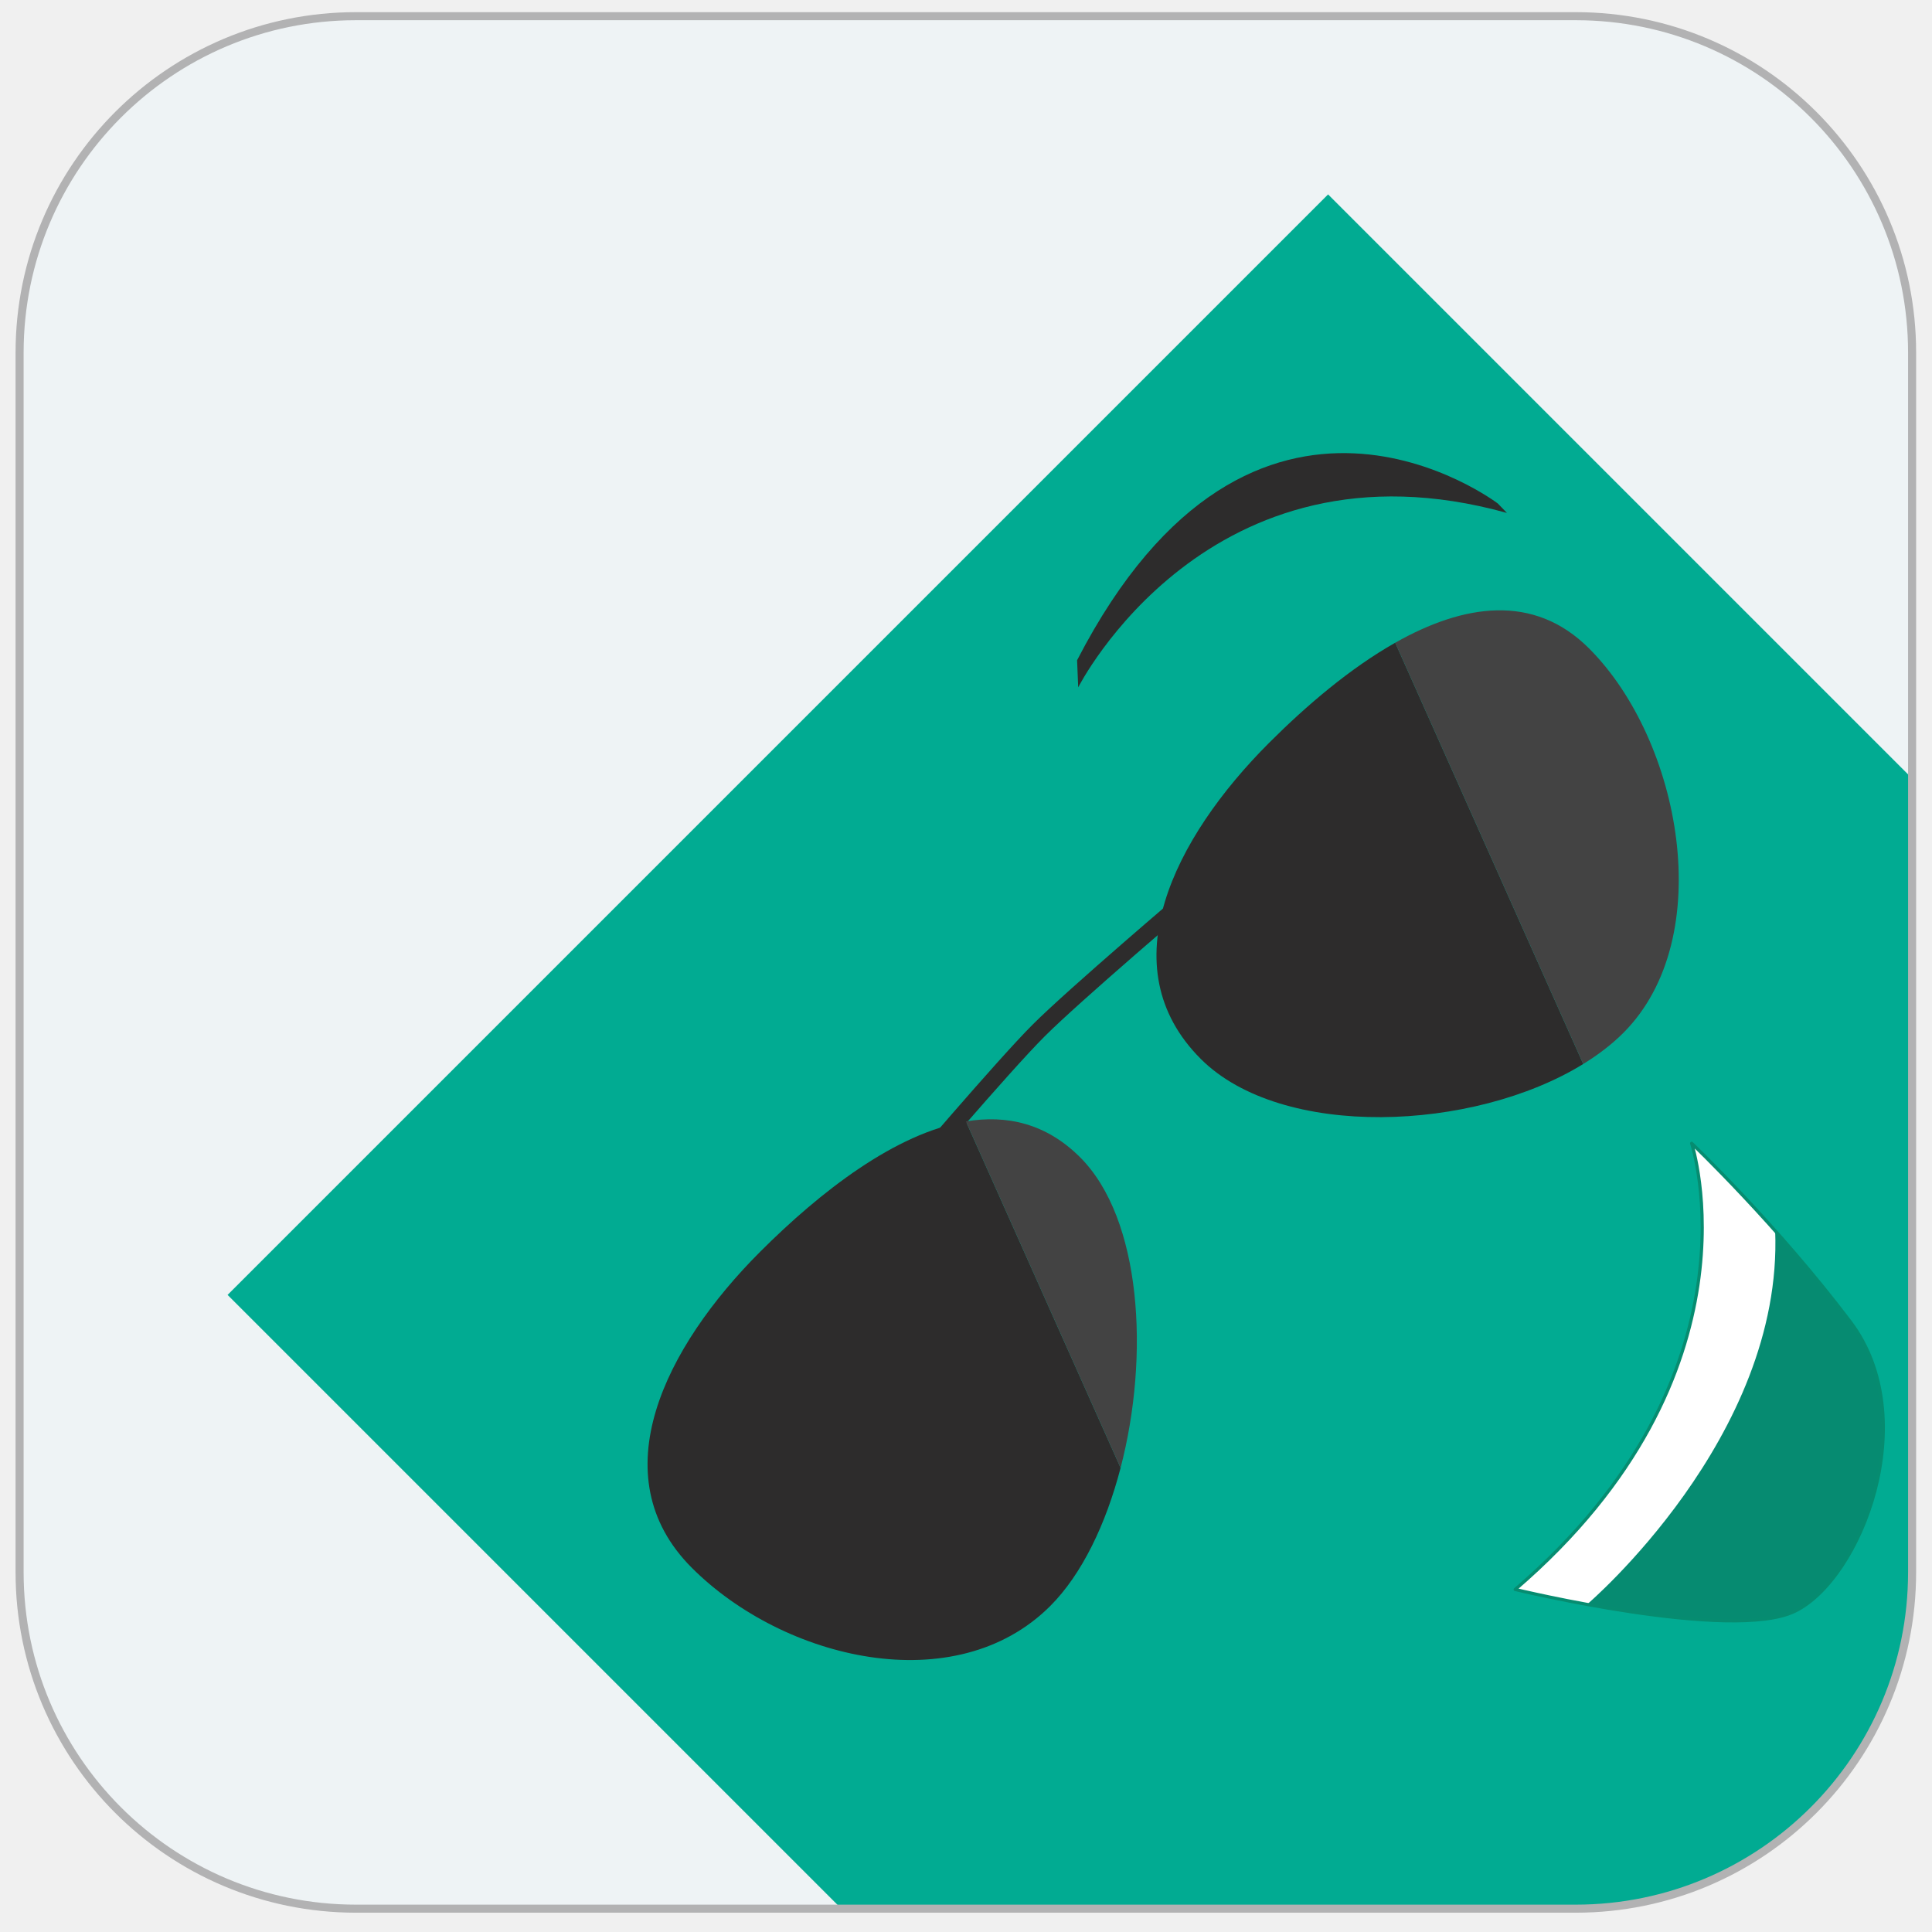
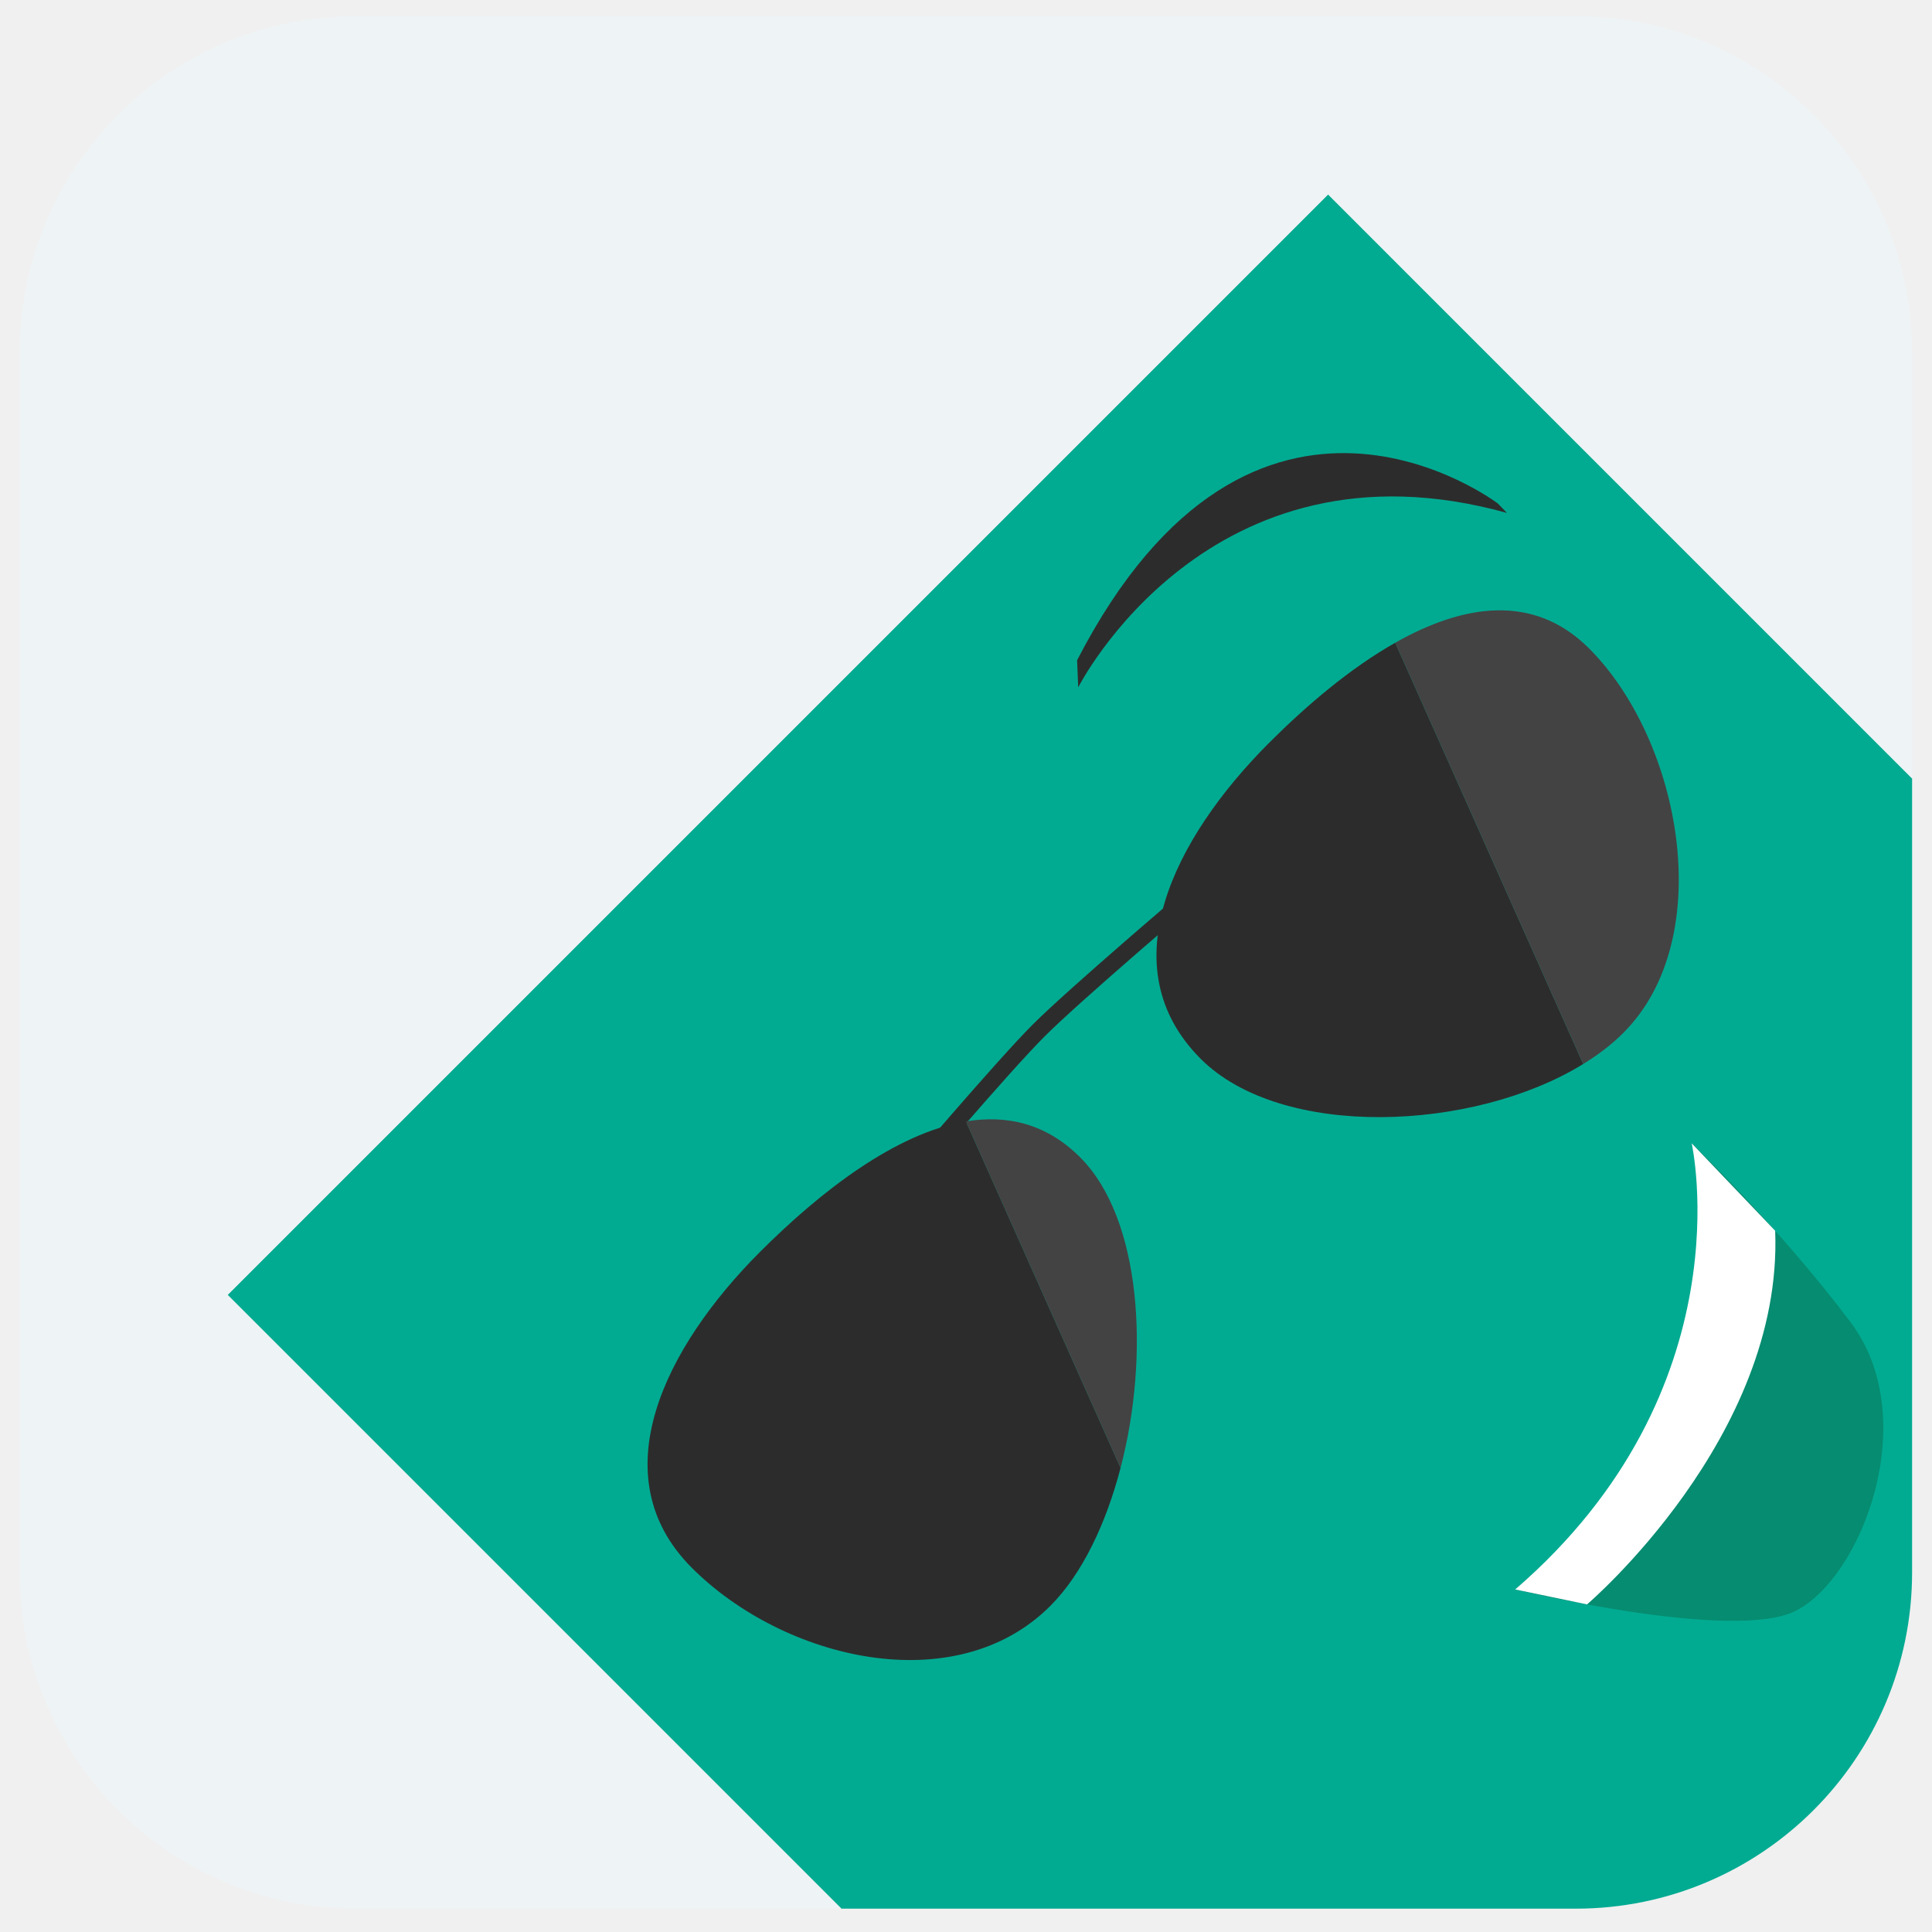
- <svg xmlns="http://www.w3.org/2000/svg" xmlns:xlink="http://www.w3.org/1999/xlink" version="1.1" id="Layer_1" x="0px" y="0px" width="120px" height="120px" viewBox="0 0 120 120" enable-background="new 0 0 120 120" xml:space="preserve">
+ <svg xmlns="http://www.w3.org/2000/svg" version="1.1" id="Layer_1" x="0px" y="0px" width="120px" height="120px" viewBox="0 0 120 120" enable-background="new 0 0 120 120" xml:space="preserve">
  <g>
-     <defs>
-       <path id="XMLID_2_" d="M118.764,97.655c0,11.541-9.355,20.896-20.896,20.896H22.113c-11.541,0-20.896-9.355-20.896-20.896V21.901    c0-11.541,9.355-20.896,20.896-20.896h75.755c11.541,0,20.896,9.356,20.896,20.896V97.655z" />
-     </defs>
-     <use xlink:href="#XMLID_2_" overflow="visible" fill="#EEF3F5" />
-     <clipPath id="XMLID_4_">
-       <use xlink:href="#XMLID_2_" overflow="visible" />
-     </clipPath>
-     <g clip-path="url(#XMLID_4_)">
-       <rect id="XMLID_18_" x="42.848" y="28.494" transform="matrix(0.7071 -0.7071 0.7071 0.7071 -36.3108 90.5782)" fill="#01AB92" width="96.669" height="121.253" />
-       <path fill="#2D2C2C" d="M74.286,56.048c0,0-7.19,6.112-9.407,8.33c-2.217,2.215-8.329,9.405-8.329,9.405l-0.739-0.738    c0,0,6.111-7.19,8.329-9.406c2.217-2.218,9.407-8.33,9.407-8.33L74.286,56.048z" />
-       <path fill="none" d="M44.177,61.626c-0.001,0.001-16.491,7.77-11.786,26.766l-2.095-2.194c0,0-10.301-14.662,11.663-25.223    L44.177,61.626z" />
-       <path fill="#2D2C2C" d="M66.969,42.693c0,0,8.092-15.989,26.629-10.834l-0.565-0.585c0,0-15.145-11.556-26.133,9.734    L66.969,42.693z" />
-       <g>
-         <g>
-           <defs>
-             <path id="XMLID_19_" d="M94.112,98.724c0,0,13.447,3.253,17.366,1.354c4.118-1.996,8.004-11.946,3.447-17.981       c-4.556-6.034-9.853-11.084-9.853-11.084S109.752,85.3,94.112,98.724z" />
-           </defs>
-           <use xlink:href="#XMLID_19_" overflow="visible" fill="#068B71" />
-           <clipPath id="XMLID_5_">
-             <use xlink:href="#XMLID_19_" overflow="visible" />
-           </clipPath>
-           <path clip-path="url(#XMLID_5_)" fill="#FFFFFF" d="M98.574,99.653c0,0,12.193-10.386,11.685-23.208l-5.186-5.433      c0,0,3.448,15.271-10.961,27.712L98.574,99.653z" />
-           <use xlink:href="#XMLID_19_" overflow="visible" fill="none" stroke="#068C70" stroke-width="0.198" stroke-linejoin="round" stroke-miterlimit="10" />
-         </g>
-       </g>
-       <g>
-         <path fill="#2D2C2C" d="M47.216,77.748c-5.896,5.896-9.96,13.918-4.245,19.632c5.713,5.714,16.368,8.265,22.264,2.369     c1.965-1.965,3.457-5.083,4.367-8.576l-9.605-21.52C55.619,70.382,50.943,74.02,47.216,77.748z" />
-         <path fill="#434343" d="M67.09,71.884c-2.101-2.101-4.547-2.656-7.093-2.231l9.605,21.52C71.421,84.186,70.9,75.693,67.09,71.884     z" />
-       </g>
-       <g>
-         <path fill="#2D2C2C" d="M78.825,46.14c-5.896,5.895-9.958,13.916-4.245,19.63c5.025,5.023,16.944,4.52,23.758,0.317L86.66,39.921     C83.879,41.495,81.165,43.799,78.825,46.14z" />
-         <path fill="#434343" d="M98.699,40.275c-3.444-3.445-7.817-2.744-12.039-0.354l11.678,26.166c0.935-0.577,1.778-1.22,2.489-1.931     C106.72,58.262,104.413,45.989,98.699,40.275z" />
-       </g>
-     </g>
-     <use xlink:href="#XMLID_2_" overflow="visible" fill="none" stroke="#B2B2B3" stroke-width="0.5" stroke-miterlimit="10" />
-   </g>
-   <g>
-     <defs>
-       <path id="XMLID_1_" d="M351.055,216.728c0,5.824-4.722,10.545-10.546,10.545H187.61c-5.824,0-10.545-4.721-10.545-10.545V63.829    c0-5.825,4.721-10.546,10.545-10.546h152.899c5.824,0,10.546,4.721,10.546,10.546V216.728z" />
-     </defs>
-     <use xlink:href="#XMLID_1_" overflow="visible" fill="#ECF0F1" />
-     <clipPath id="XMLID_6_">
-       <use xlink:href="#XMLID_1_" overflow="visible" />
-     </clipPath>
+     <path fill="#01AB92" d="M118.764,97.655V48.348L82.49,12.074L14.135,80.429l38.123,38.122h45.61   C109.409,118.551,118.764,109.195,118.764,97.655z" />
+     <path fill="#2D2C2C" d="M74.286,56.048c0,0-7.19,6.112-9.407,8.33c-2.217,2.215-8.329,9.405-8.329,9.405l-0.739-0.738   c0,0,6.111-7.189,8.33-9.406c2.217-2.218,9.406-8.33,9.406-8.33L74.286,56.048z" />
+     <path fill="#2D2C2C" d="M66.969,42.693c0,0,8.092-15.989,26.629-10.834l-0.564-0.585c0,0-15.145-11.556-26.133,9.734L66.969,42.693   z" />
+     <path fill="none" d="M94.111,98.725c0,0,13.447,3.252,17.367,1.354c4.117-1.996,8.004-11.946,3.446-17.98   c-4.556-6.035-9.853-11.084-9.853-11.084S109.752,85.3,94.111,98.725z" />
+     <path id="XMLID_1_" fill="#068C70" d="M94.111,98.725c0,0,13.447,3.252,17.367,1.354c4.117-1.996,8.004-11.946,3.446-17.98   c-4.556-6.035-9.853-11.084-9.853-11.084S109.752,85.3,94.111,98.725z" />
+     <path fill="#FFFFFF" d="M98.574,99.652c0,0,12.193-10.385,11.685-23.207l-5.186-5.434c0,0,3.448,15.271-10.962,27.713   L98.574,99.652z" />
+     <path fill="#2D2C2C" d="M47.216,77.748c-5.896,5.896-9.96,13.918-4.245,19.632c5.713,5.714,16.368,8.265,22.263,2.369   c1.966-1.965,3.457-5.083,4.367-8.576l-9.604-21.521C55.619,70.382,50.943,74.02,47.216,77.748z" />
+     <path fill="#434343" d="M67.09,71.884c-2.102-2.101-4.547-2.655-7.093-2.231l9.604,21.521C71.421,84.186,70.9,75.693,67.09,71.884z   " />
+     <path fill="#2D2C2C" d="M78.825,46.14c-5.896,5.895-9.958,13.916-4.245,19.629c5.025,5.023,16.943,4.521,23.758,0.317L86.66,39.921   C83.879,41.495,81.165,43.799,78.825,46.14z" />
+     <path fill="#434343" d="M98.699,40.275c-3.444-3.445-7.817-2.744-12.039-0.354l11.678,26.166c0.936-0.577,1.778-1.22,2.489-1.931   C106.721,58.262,104.413,45.989,98.699,40.275z" />
+     <path fill="#EEF3F5" d="M82.49,12.074l36.273,36.274V21.901c0-11.54-9.354-20.896-20.896-20.896H22.113   c-11.541,0-20.896,9.355-20.896,20.896v75.754c0,11.54,9.355,20.896,20.896,20.896h30.145L14.135,80.429L82.49,12.074z" />
  </g>
</svg>
